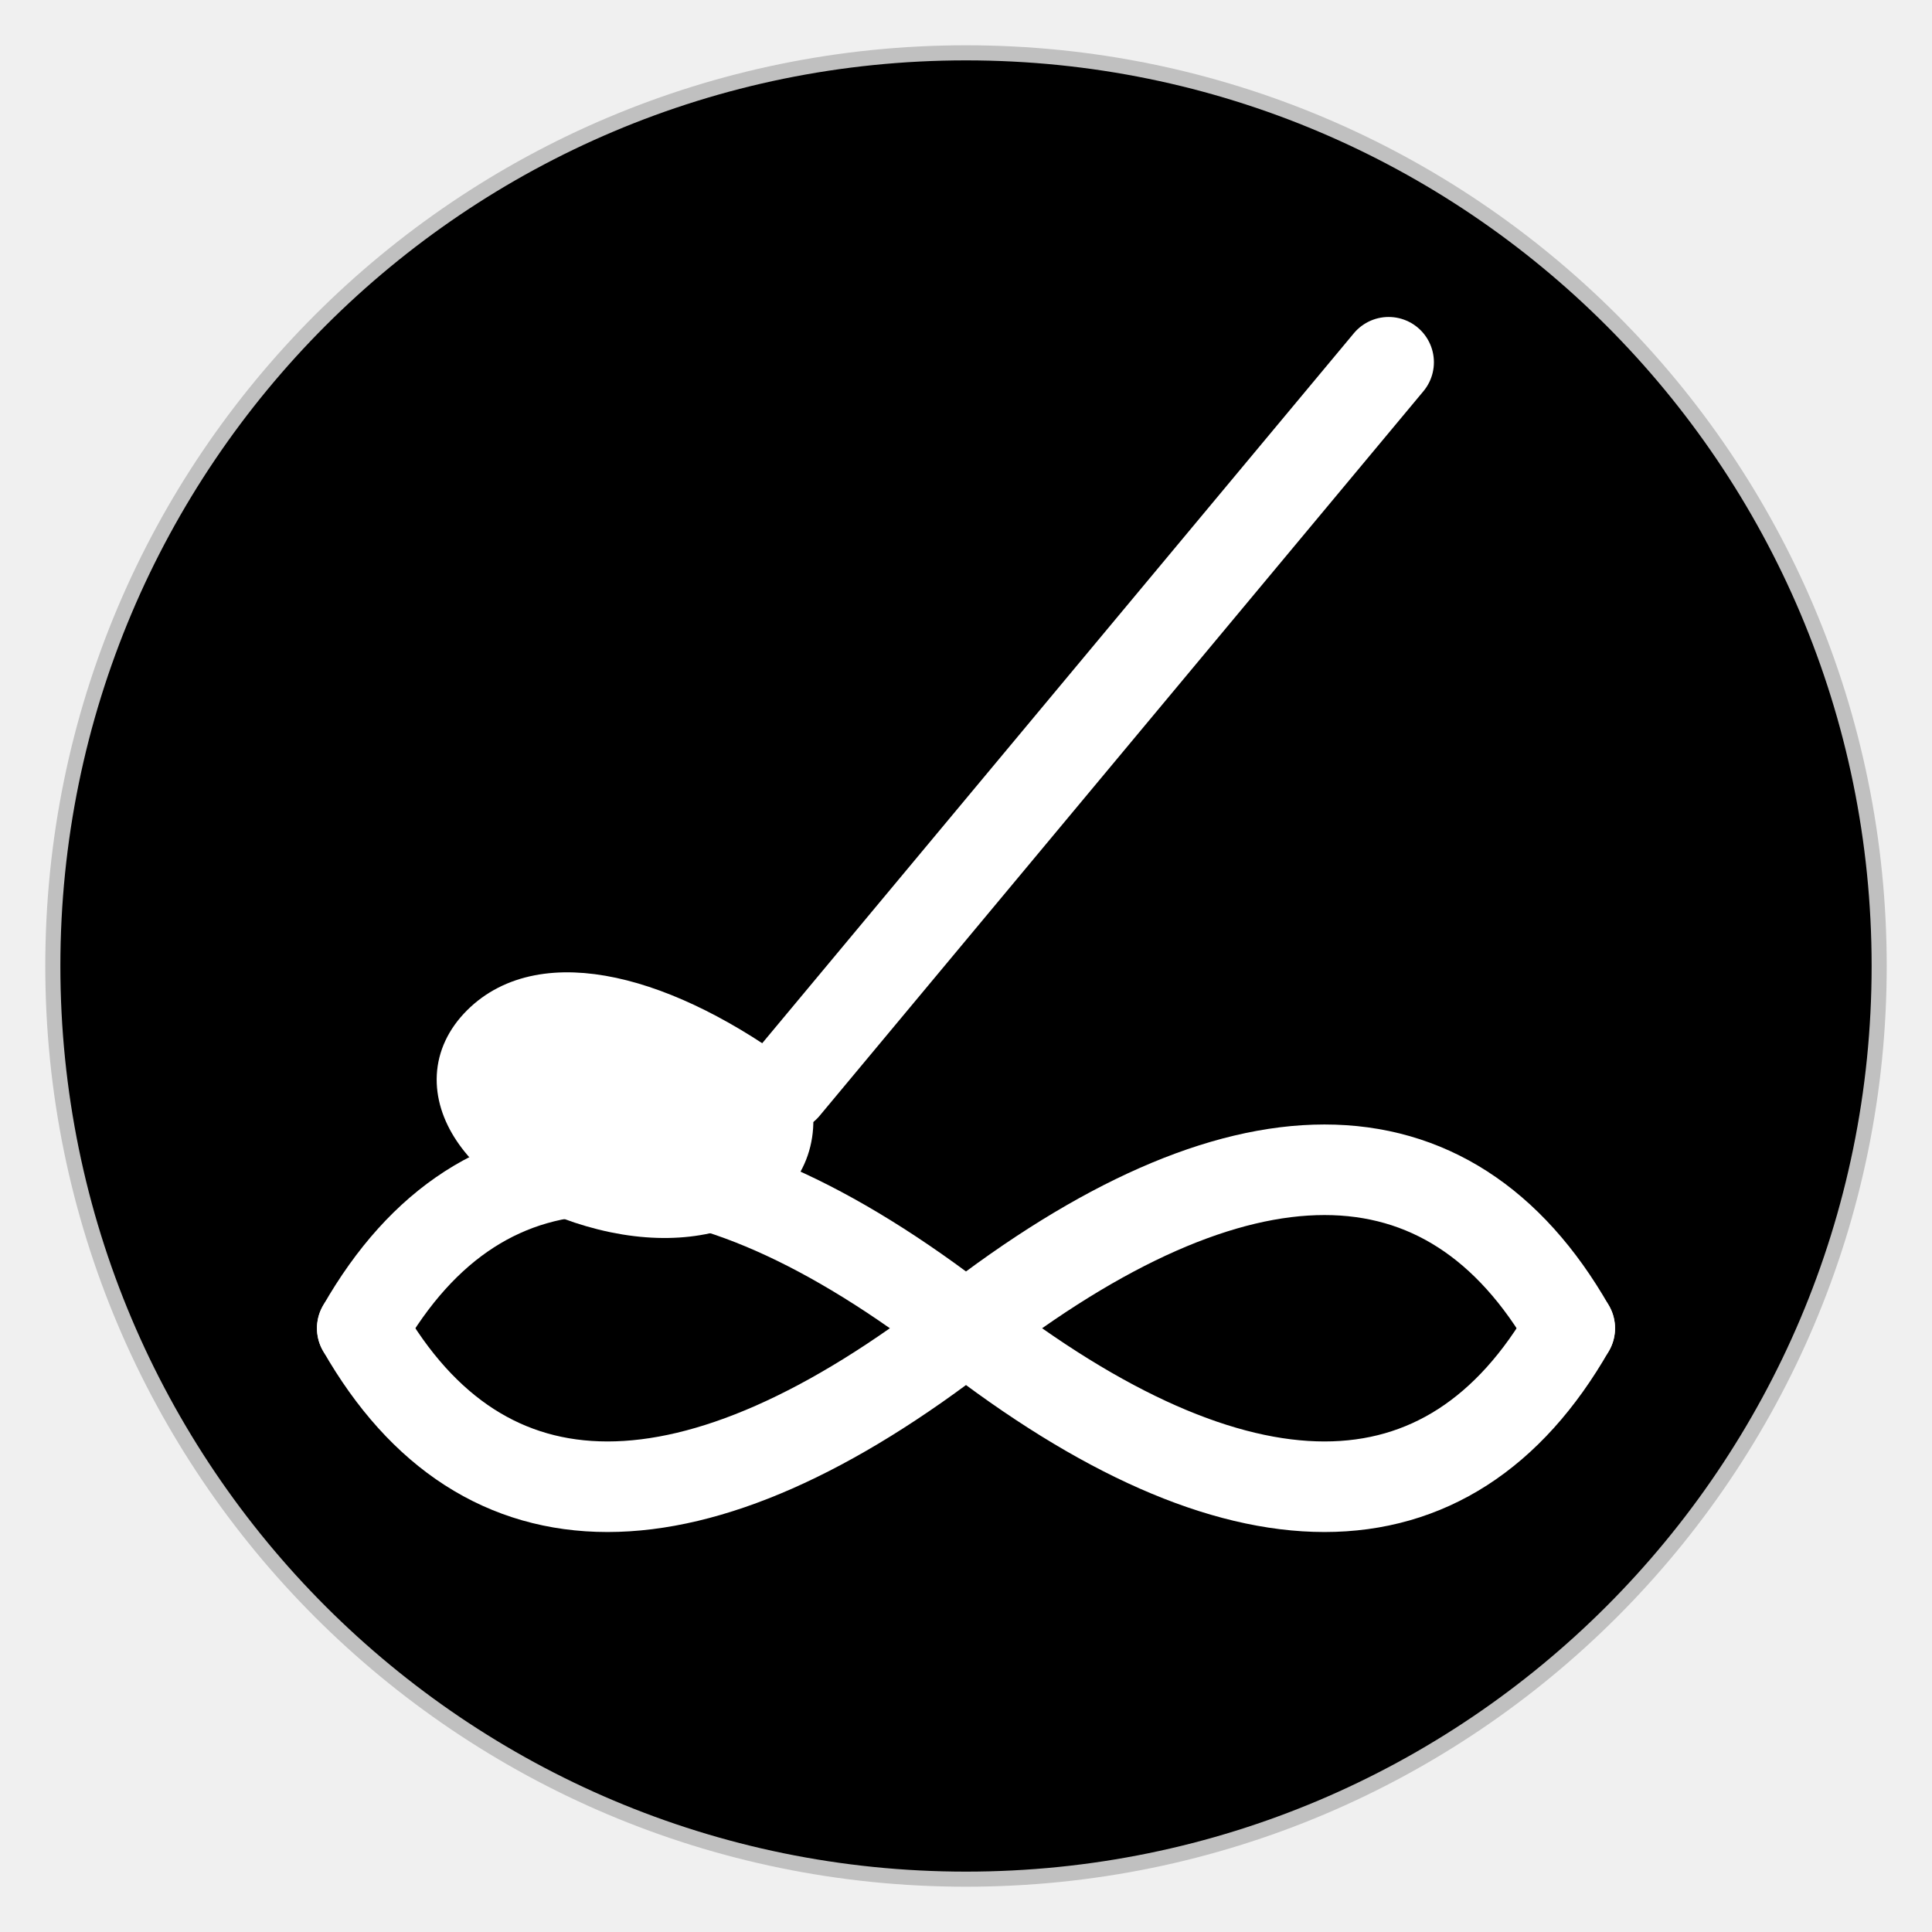
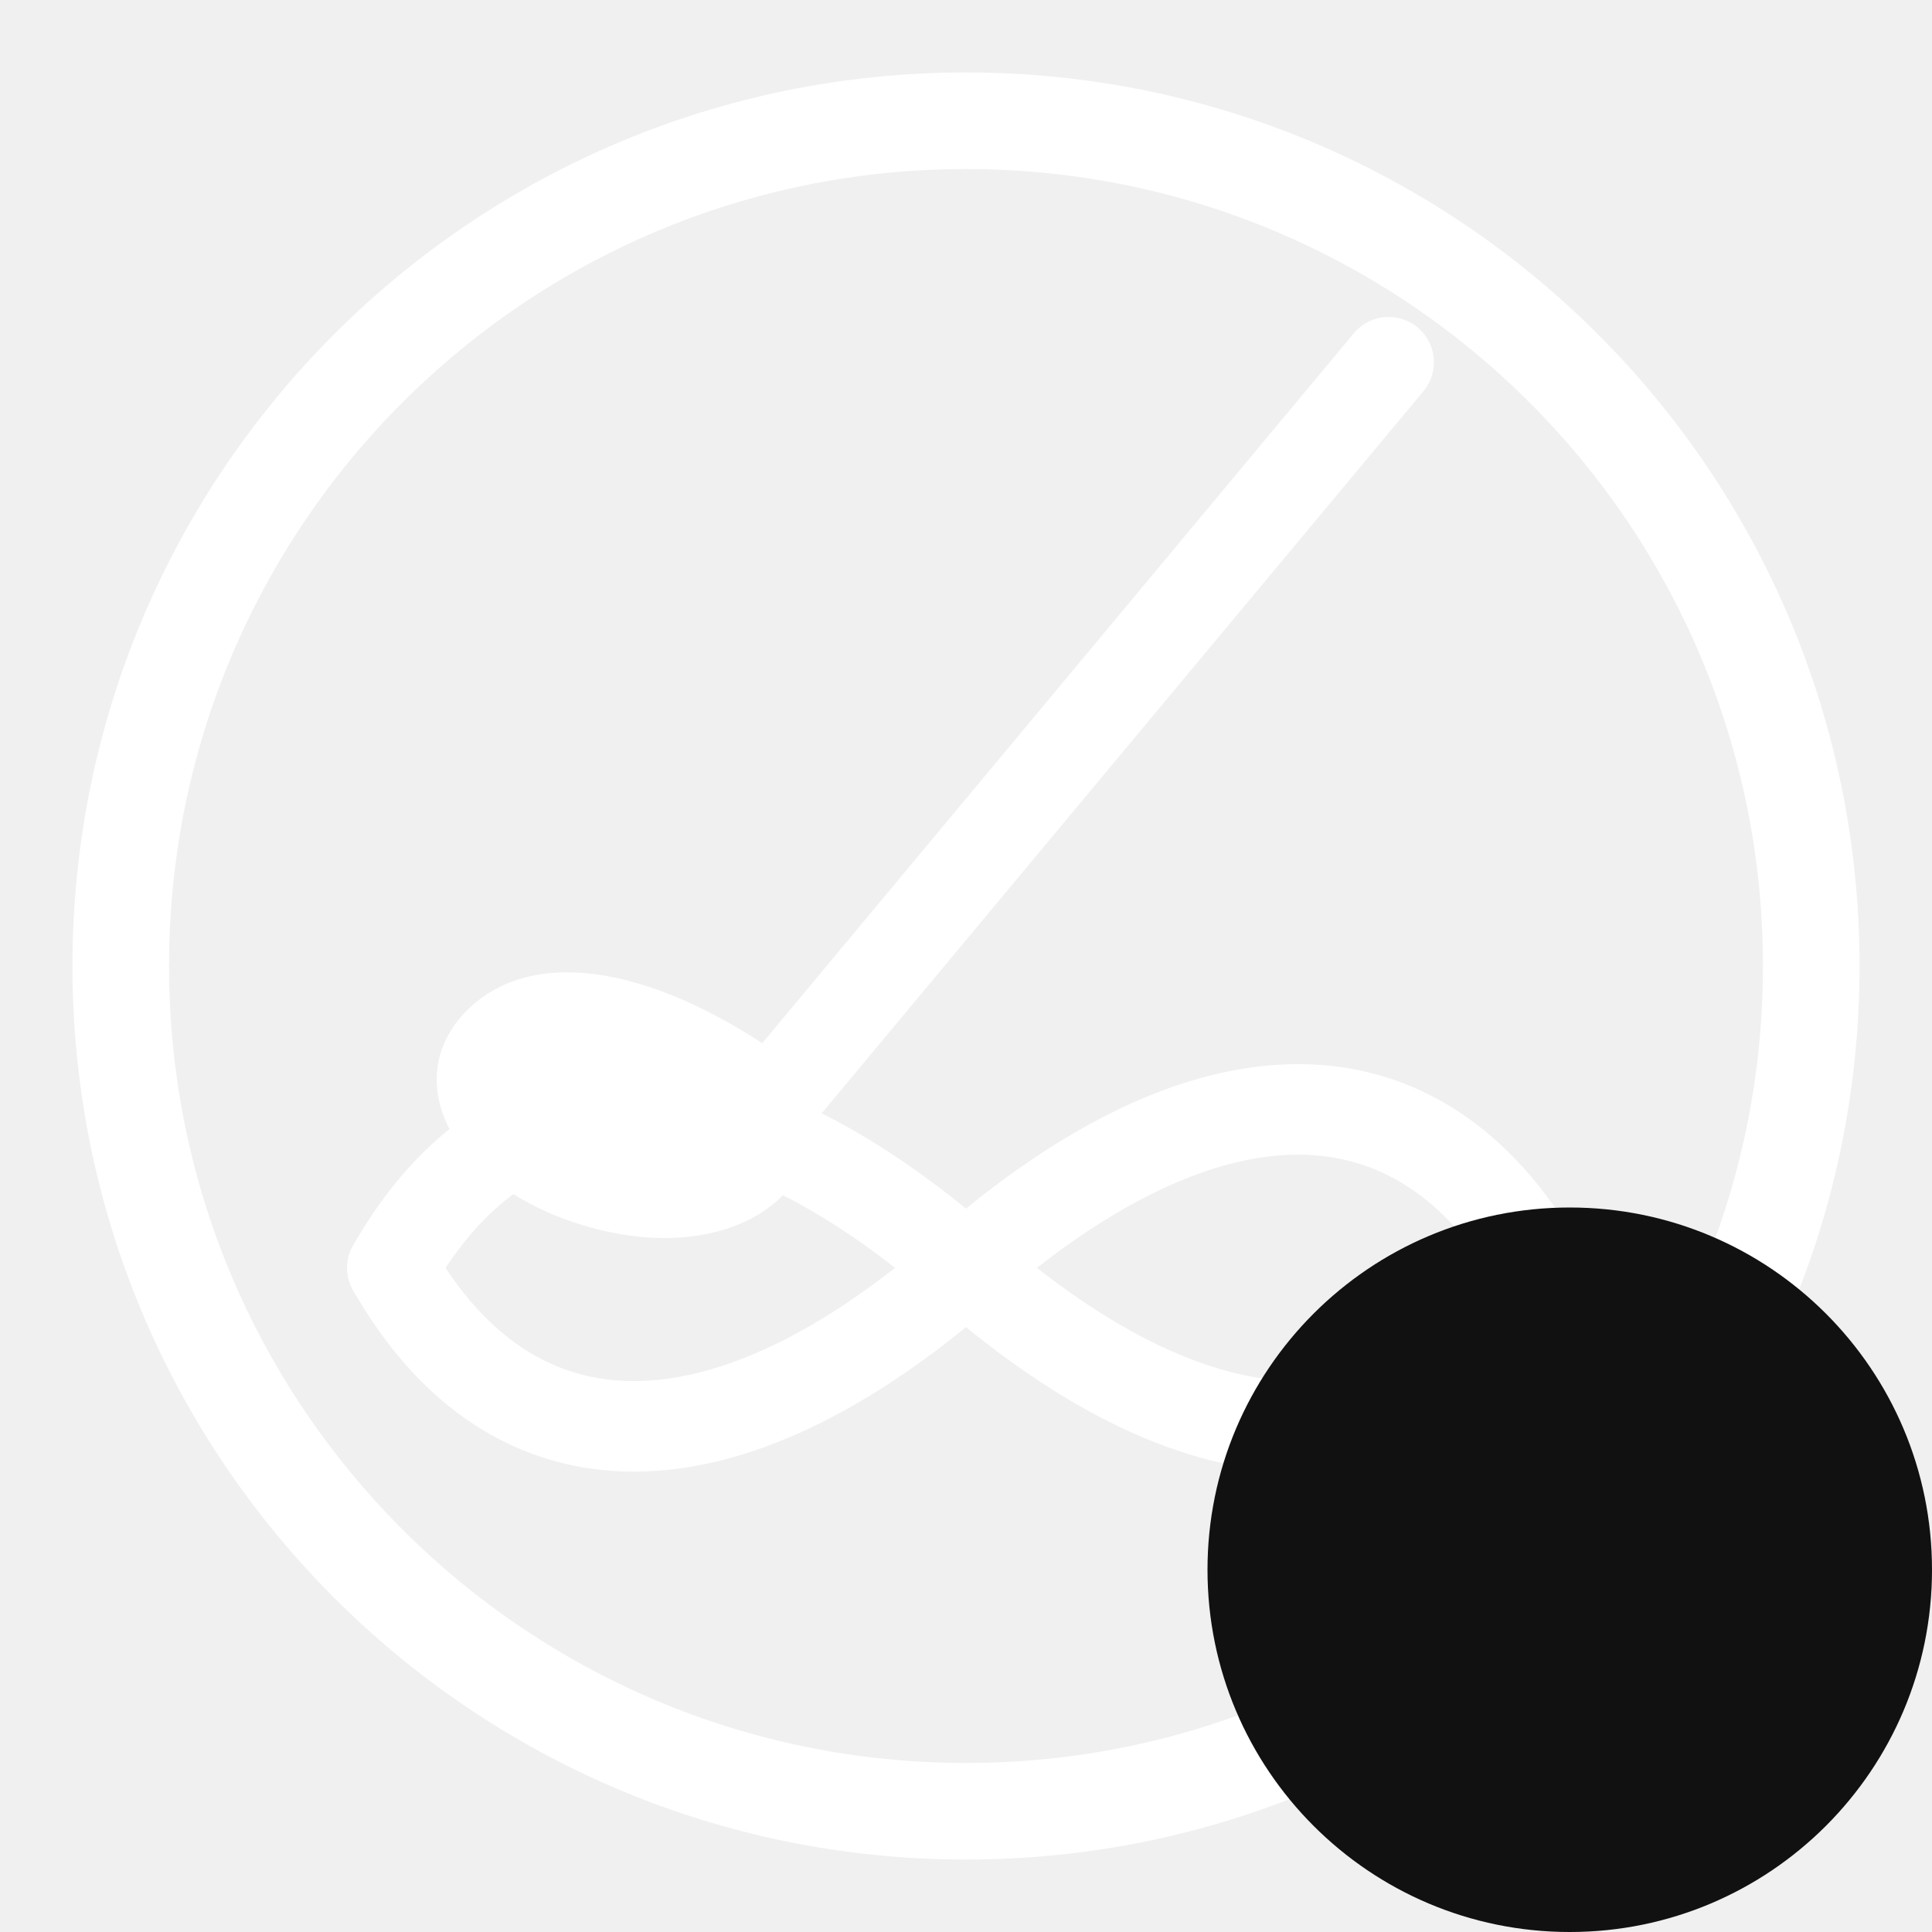
- <svg xmlns="http://www.w3.org/2000/svg" viewBox="0 0 64 64">
-   <circle cx="32" cy="32" r="30" fill="STATUS_COLOR" />
-   <circle cx="32" cy="32" r="30" fill="none" stroke="#00000033" stroke-width="1" />
-   <g fill="none" stroke="#ffffff" stroke-linecap="round" stroke-linejoin="round">
-     <path d="M46 12 L26 36" stroke-width="3" />
-     <path d="M26 36 C22 33, 18 32, 16 34 C14 36, 16 39, 20 40 C24 41, 27 39, 26 36Z" fill="#ffffff" stroke-width="1.5" />
-     <path d="M12 44 C16 37, 23 37, 32 44 C41 51, 48 51, 52 44" stroke-width="3" />
-     <path d="M12 44 C16 51, 23 51, 32 44 C41 37, 48 37, 52 44" stroke-width="3" />
-   </g>
+ <svg xmlns="http://www.w3.org/2000/svg" viewBox="0 0 64 64" fill="none" stroke="#ffffff" stroke-linecap="round" stroke-linejoin="round">
+   <circle cx="32" cy="32" r="28" stroke-width="3.2" />
+   <path d="M46 12 L26 36" stroke-width="3" />
+   <path d="M26 36 C22 33, 18 32, 16 34 C14 36, 16 39, 20 40 C24 41, 27 39, 26 36Z" fill="#ffffff" stroke-width="1.5" />
+   <path d="M13 42 C17 35, 24 35, 32 42 C40 49, 47 49, 51 42" stroke-width="3" />
+   <path d="M13 42 C17 49, 24 49, 32 42 C40 35, 47 35, 51 42" stroke-width="3" />
+   <circle cx="52" cy="52" r="12" fill="#111111" stroke="none" />
+   <circle cx="52" cy="52" r="10.5" fill="STATUS_COLOR" stroke="none" />
</svg>
